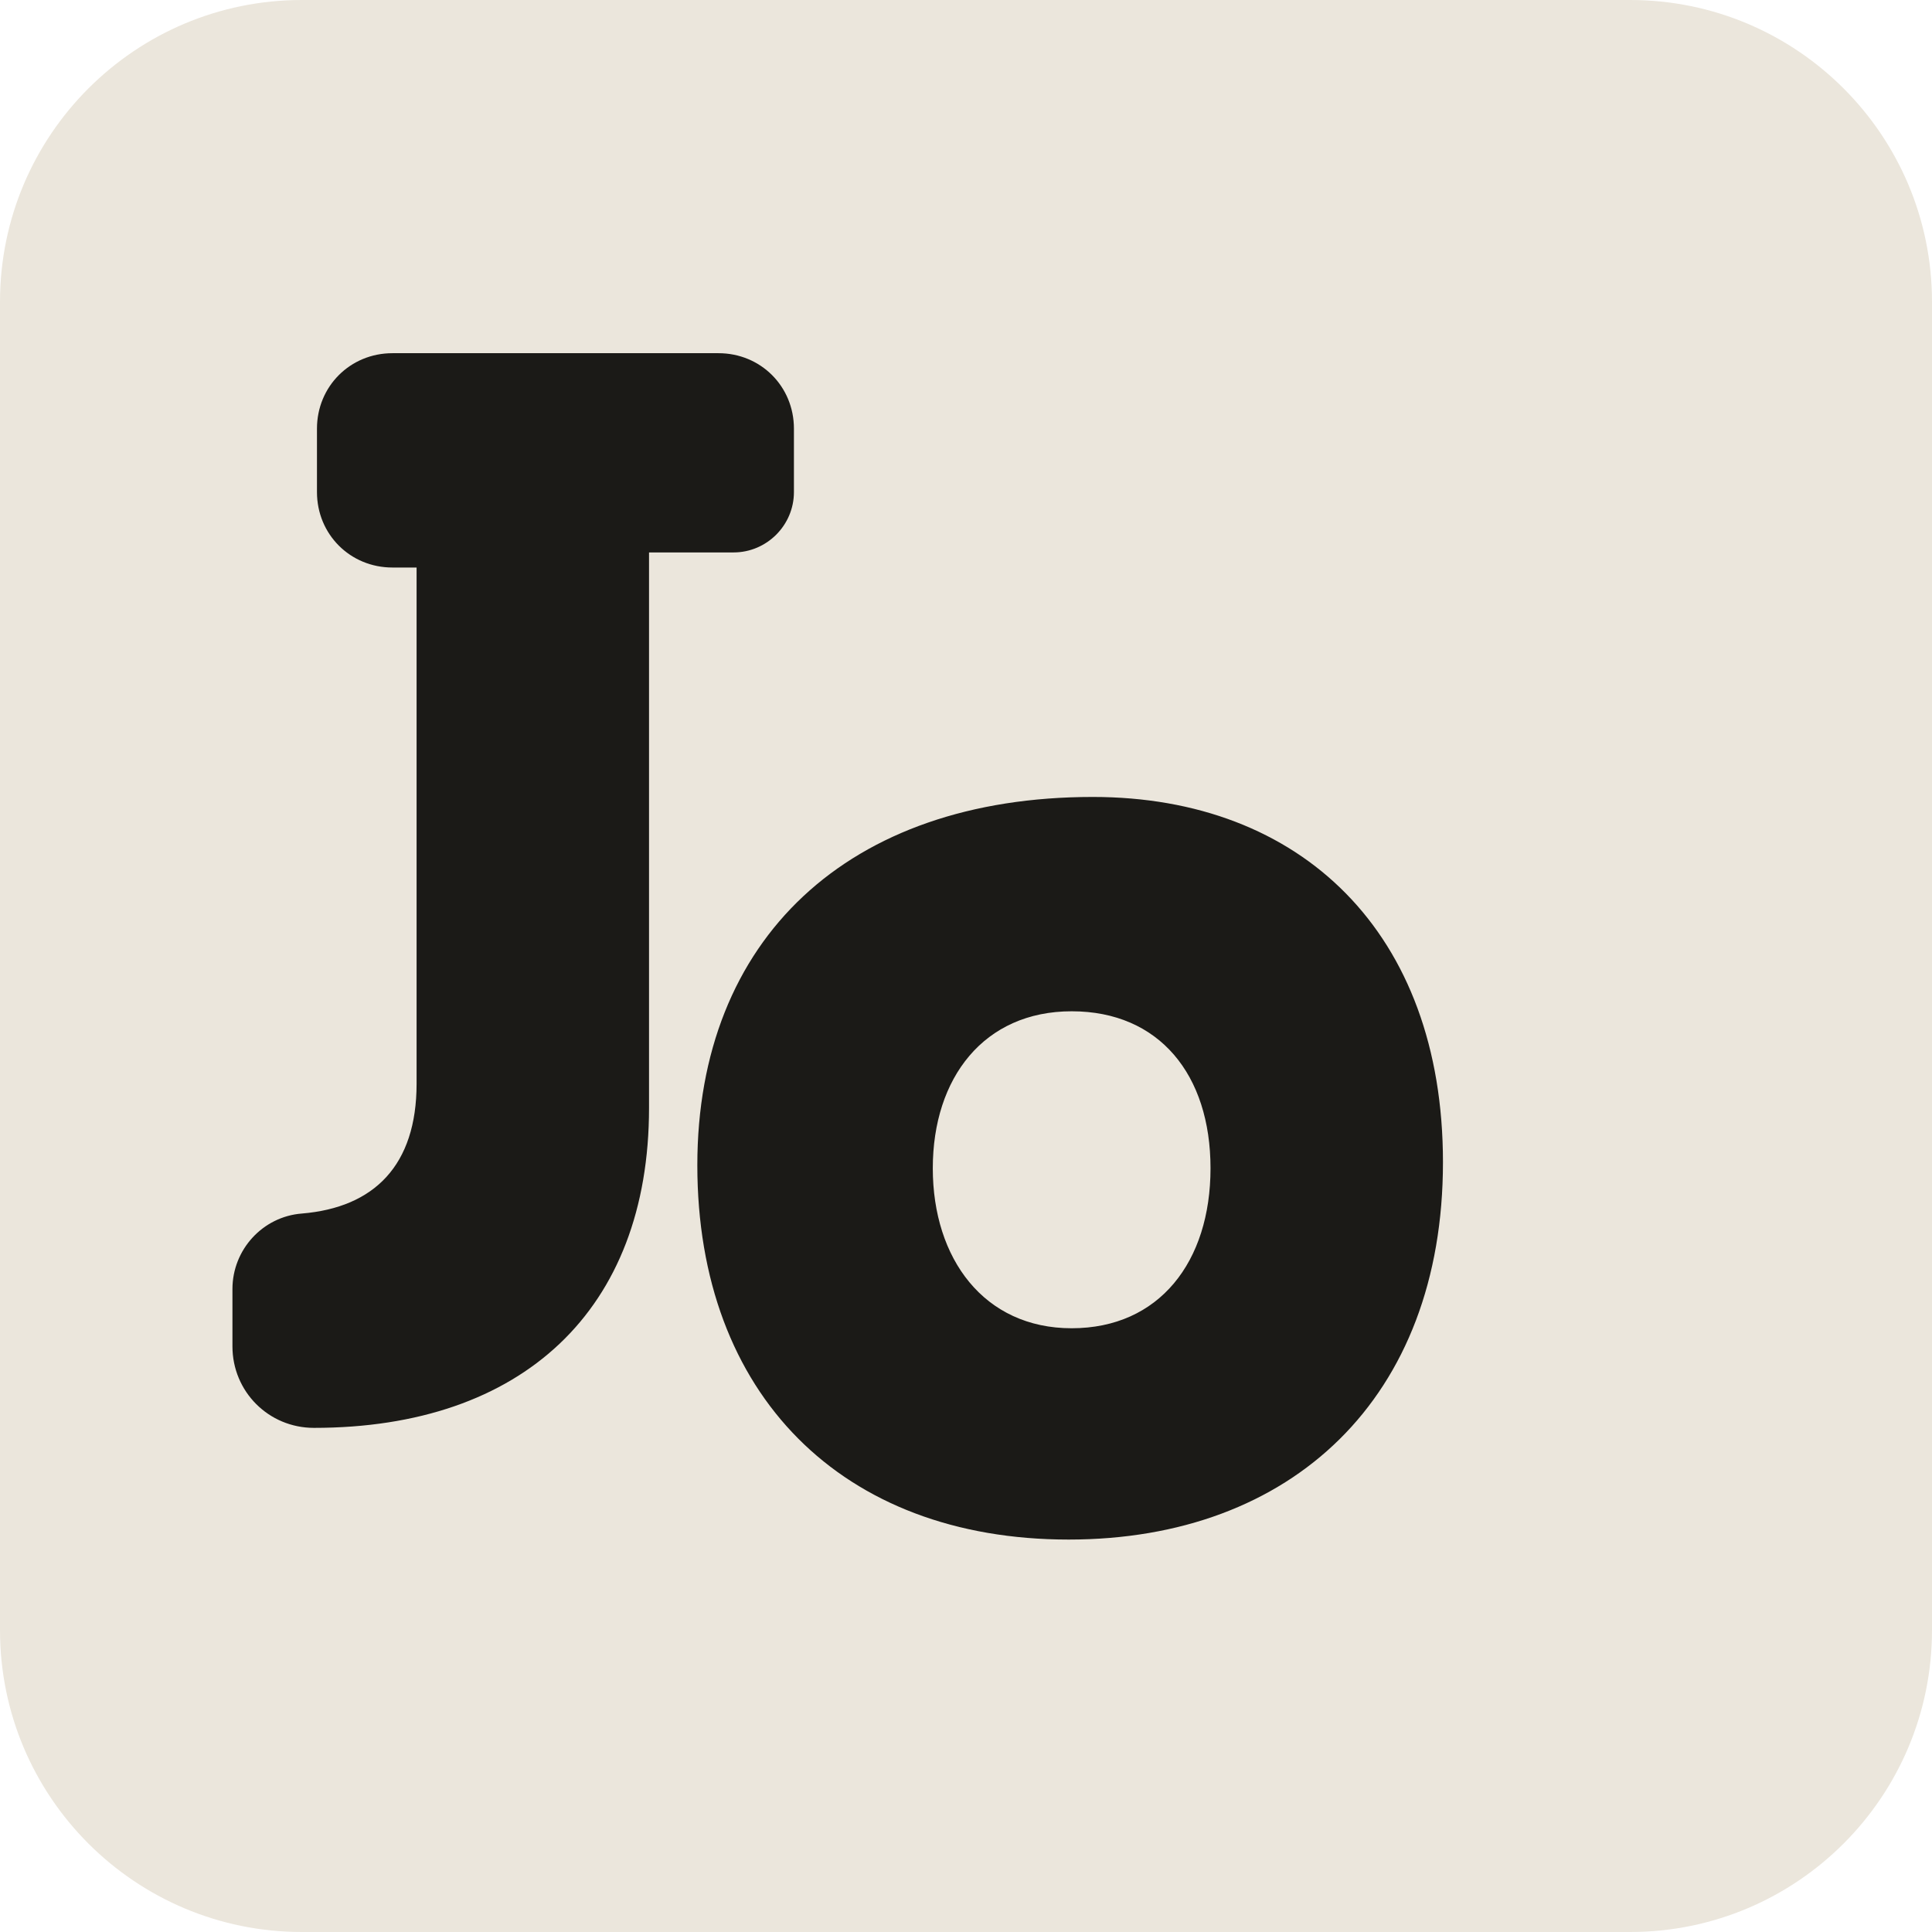
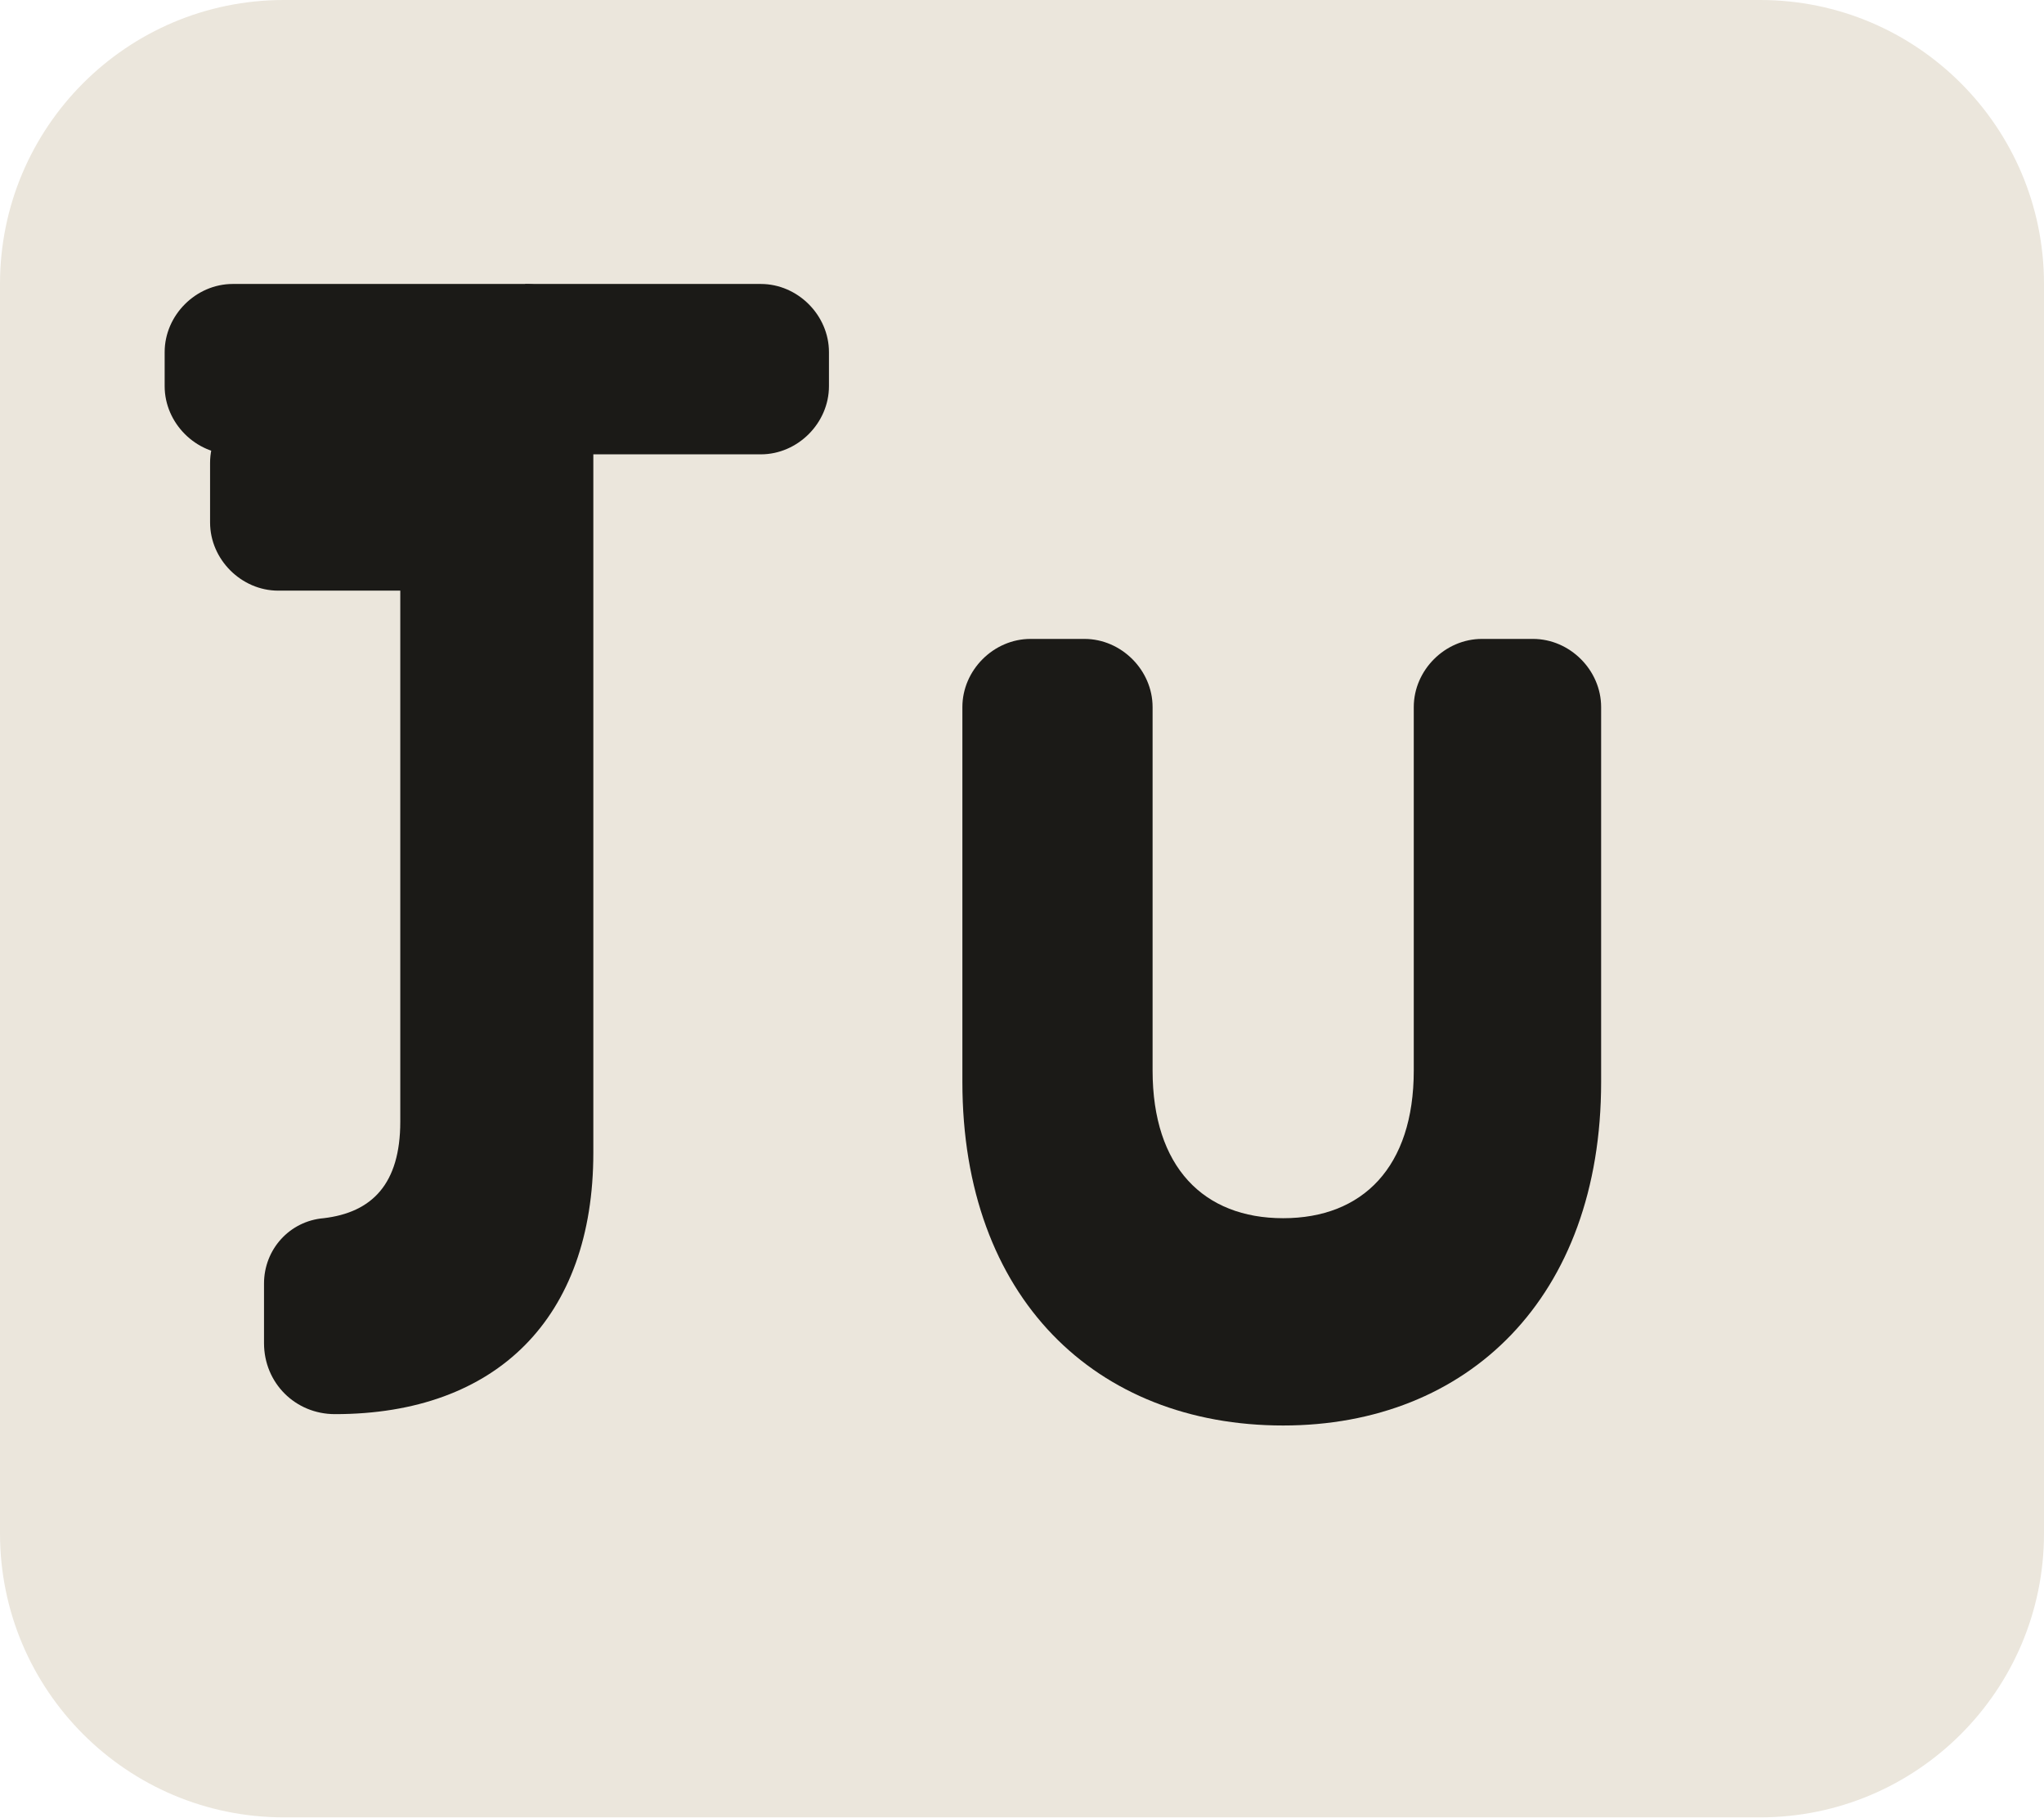
- <svg xmlns="http://www.w3.org/2000/svg" viewBox="0 0 64 64">
-   <rect width="64" height="64" rx="10" fill="#ebe6dc" />
-   <path fill="#1b1a17" d="M10.5 14.2c0-1.4 1.1-2.5 2.5-2.5h10.8c1.4 0 2.5 1.1 2.5 2.5v2.1c0 1.1-.9 2-2 2h-2.8v18.4c0 6.7-4.2 10.6-11.1 10.6-1.5 0-2.7-1.2-2.7-2.7v-1.9c0-1.3 1-2.4 2.3-2.5 2.4-.2 3.8-1.6 3.8-4.3V18.8H13c-1.4 0-2.5-1.1-2.5-2.5v-2.1zM36.2 26.4c6.9 0 11.6 4.5 11.6 12.1 0 7.8-5 12.5-12.4 12.5-7.5 0-12.3-4.8-12.3-12.4 0-7.5 5-12.2 13.1-12.2zm-.7 7.1c-2.9 0-4.6 2.2-4.6 5.2s1.7 5.3 4.6 5.3 4.6-2.2 4.6-5.3-1.7-5.2-4.6-5.2z" />
+ <svg xmlns="http://www.w3.org/2000/svg" viewBox="0 0 72 64">
+   <rect width="72" height="64" rx="10" fill="#ebe6dc" />
+   <g fill="#1b1a17">
+     <path d="M18.5 10c1.3 0 2.4 1.1 2.4 2.4v28.2c0 5.8-3.4 9.2-9.1 9.2-1.4 0-2.5-1.1-2.5-2.5v-2.1c0-1.2.9-2.2 2.1-2.3 1.7-.2 2.7-1.2 2.7-3.4V20.8H9.8c-1.3 0-2.4-1.1-2.4-2.4v-2.1c0-1.3 1.1-2.4 2.4-2.4H18.5z" />
+     <path d="M8.2 10h18.6c1.3 0 2.4 1.1 2.4 2.4v1.2c0 1.3-1.1 2.4-2.4 2.4H8.2c-1.3 0-2.4-1.1-2.4-2.4v-1.2c0-1.3 1.1-2.4 2.4-2.4z" />
+     <path d="M38.2 22.5c1.3 0 2.4 1.1 2.4 2.4v12.8c0 3.4 1.8 5.2 4.6 5.2s4.6-1.8 4.6-5.2V24.9c0-1.3 1.1-2.4 2.4-2.4h1.8c1.3 0 2.4 1.1 2.4 2.4v13.2c0 7.6-4.7 12.1-11.2 12.1-6.6 0-11.3-4.5-11.3-12.1V24.9c0-1.3 1.1-2.4 2.4-2.4h1.9z" />
+   </g>
</svg>
